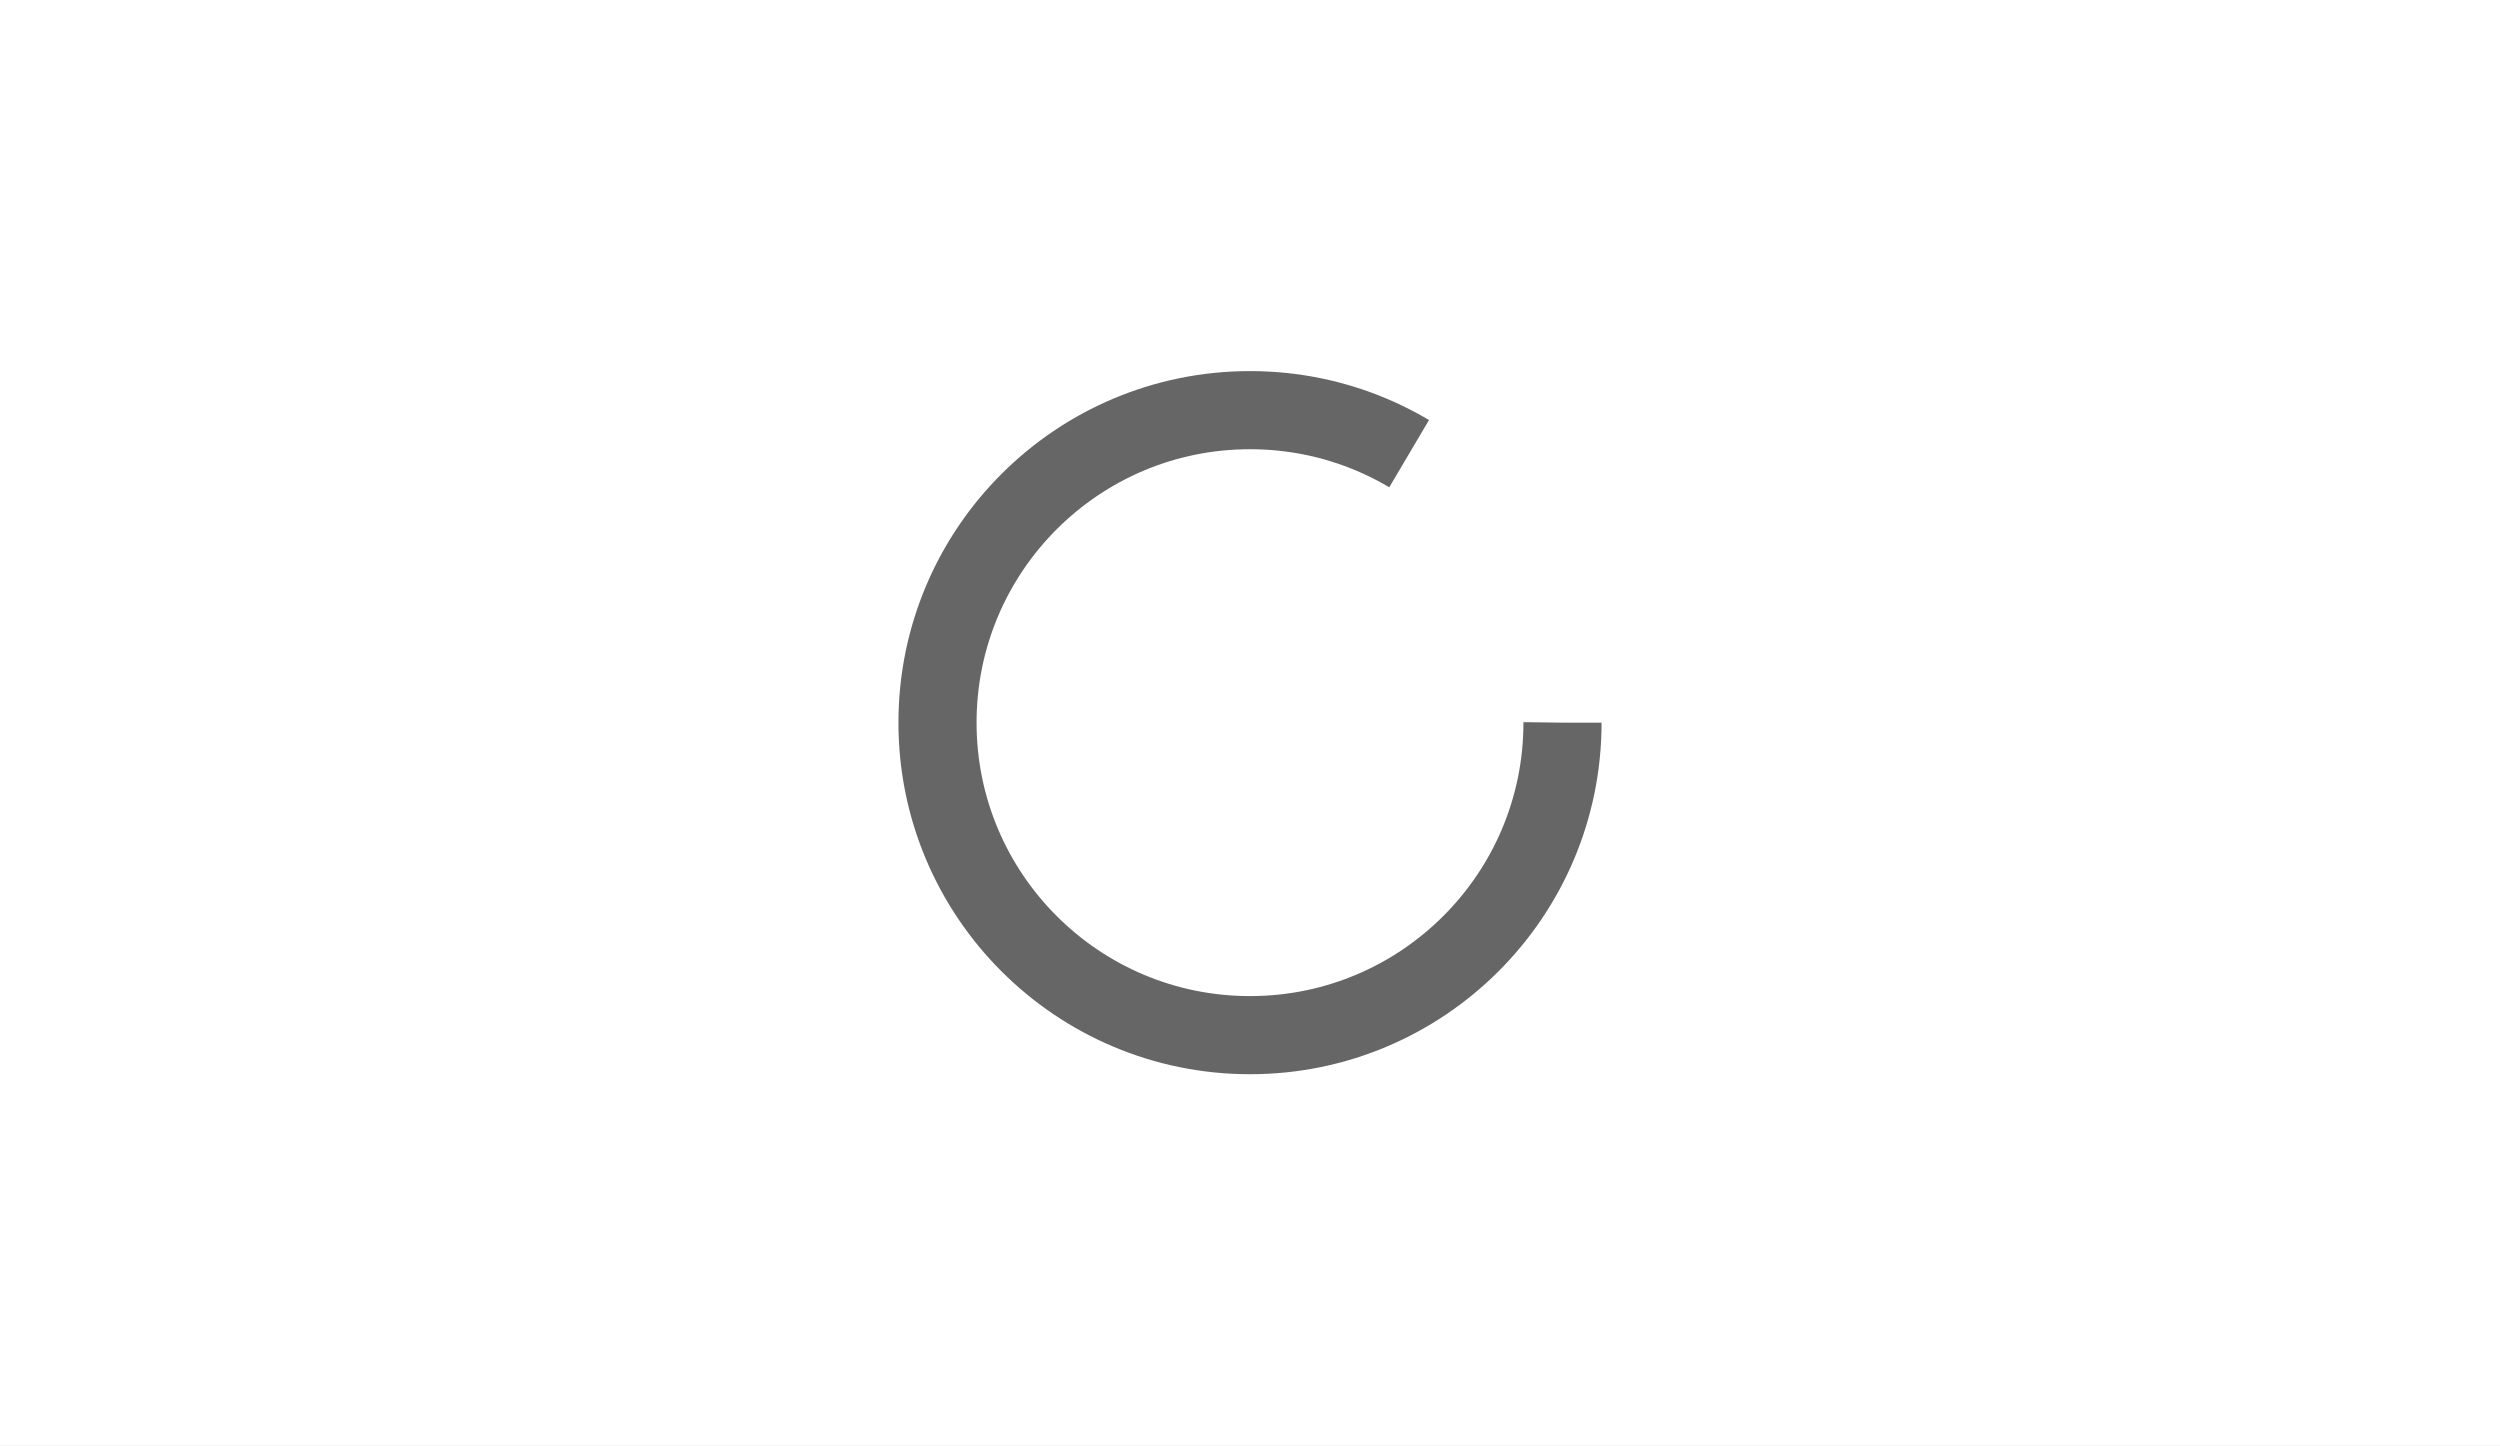
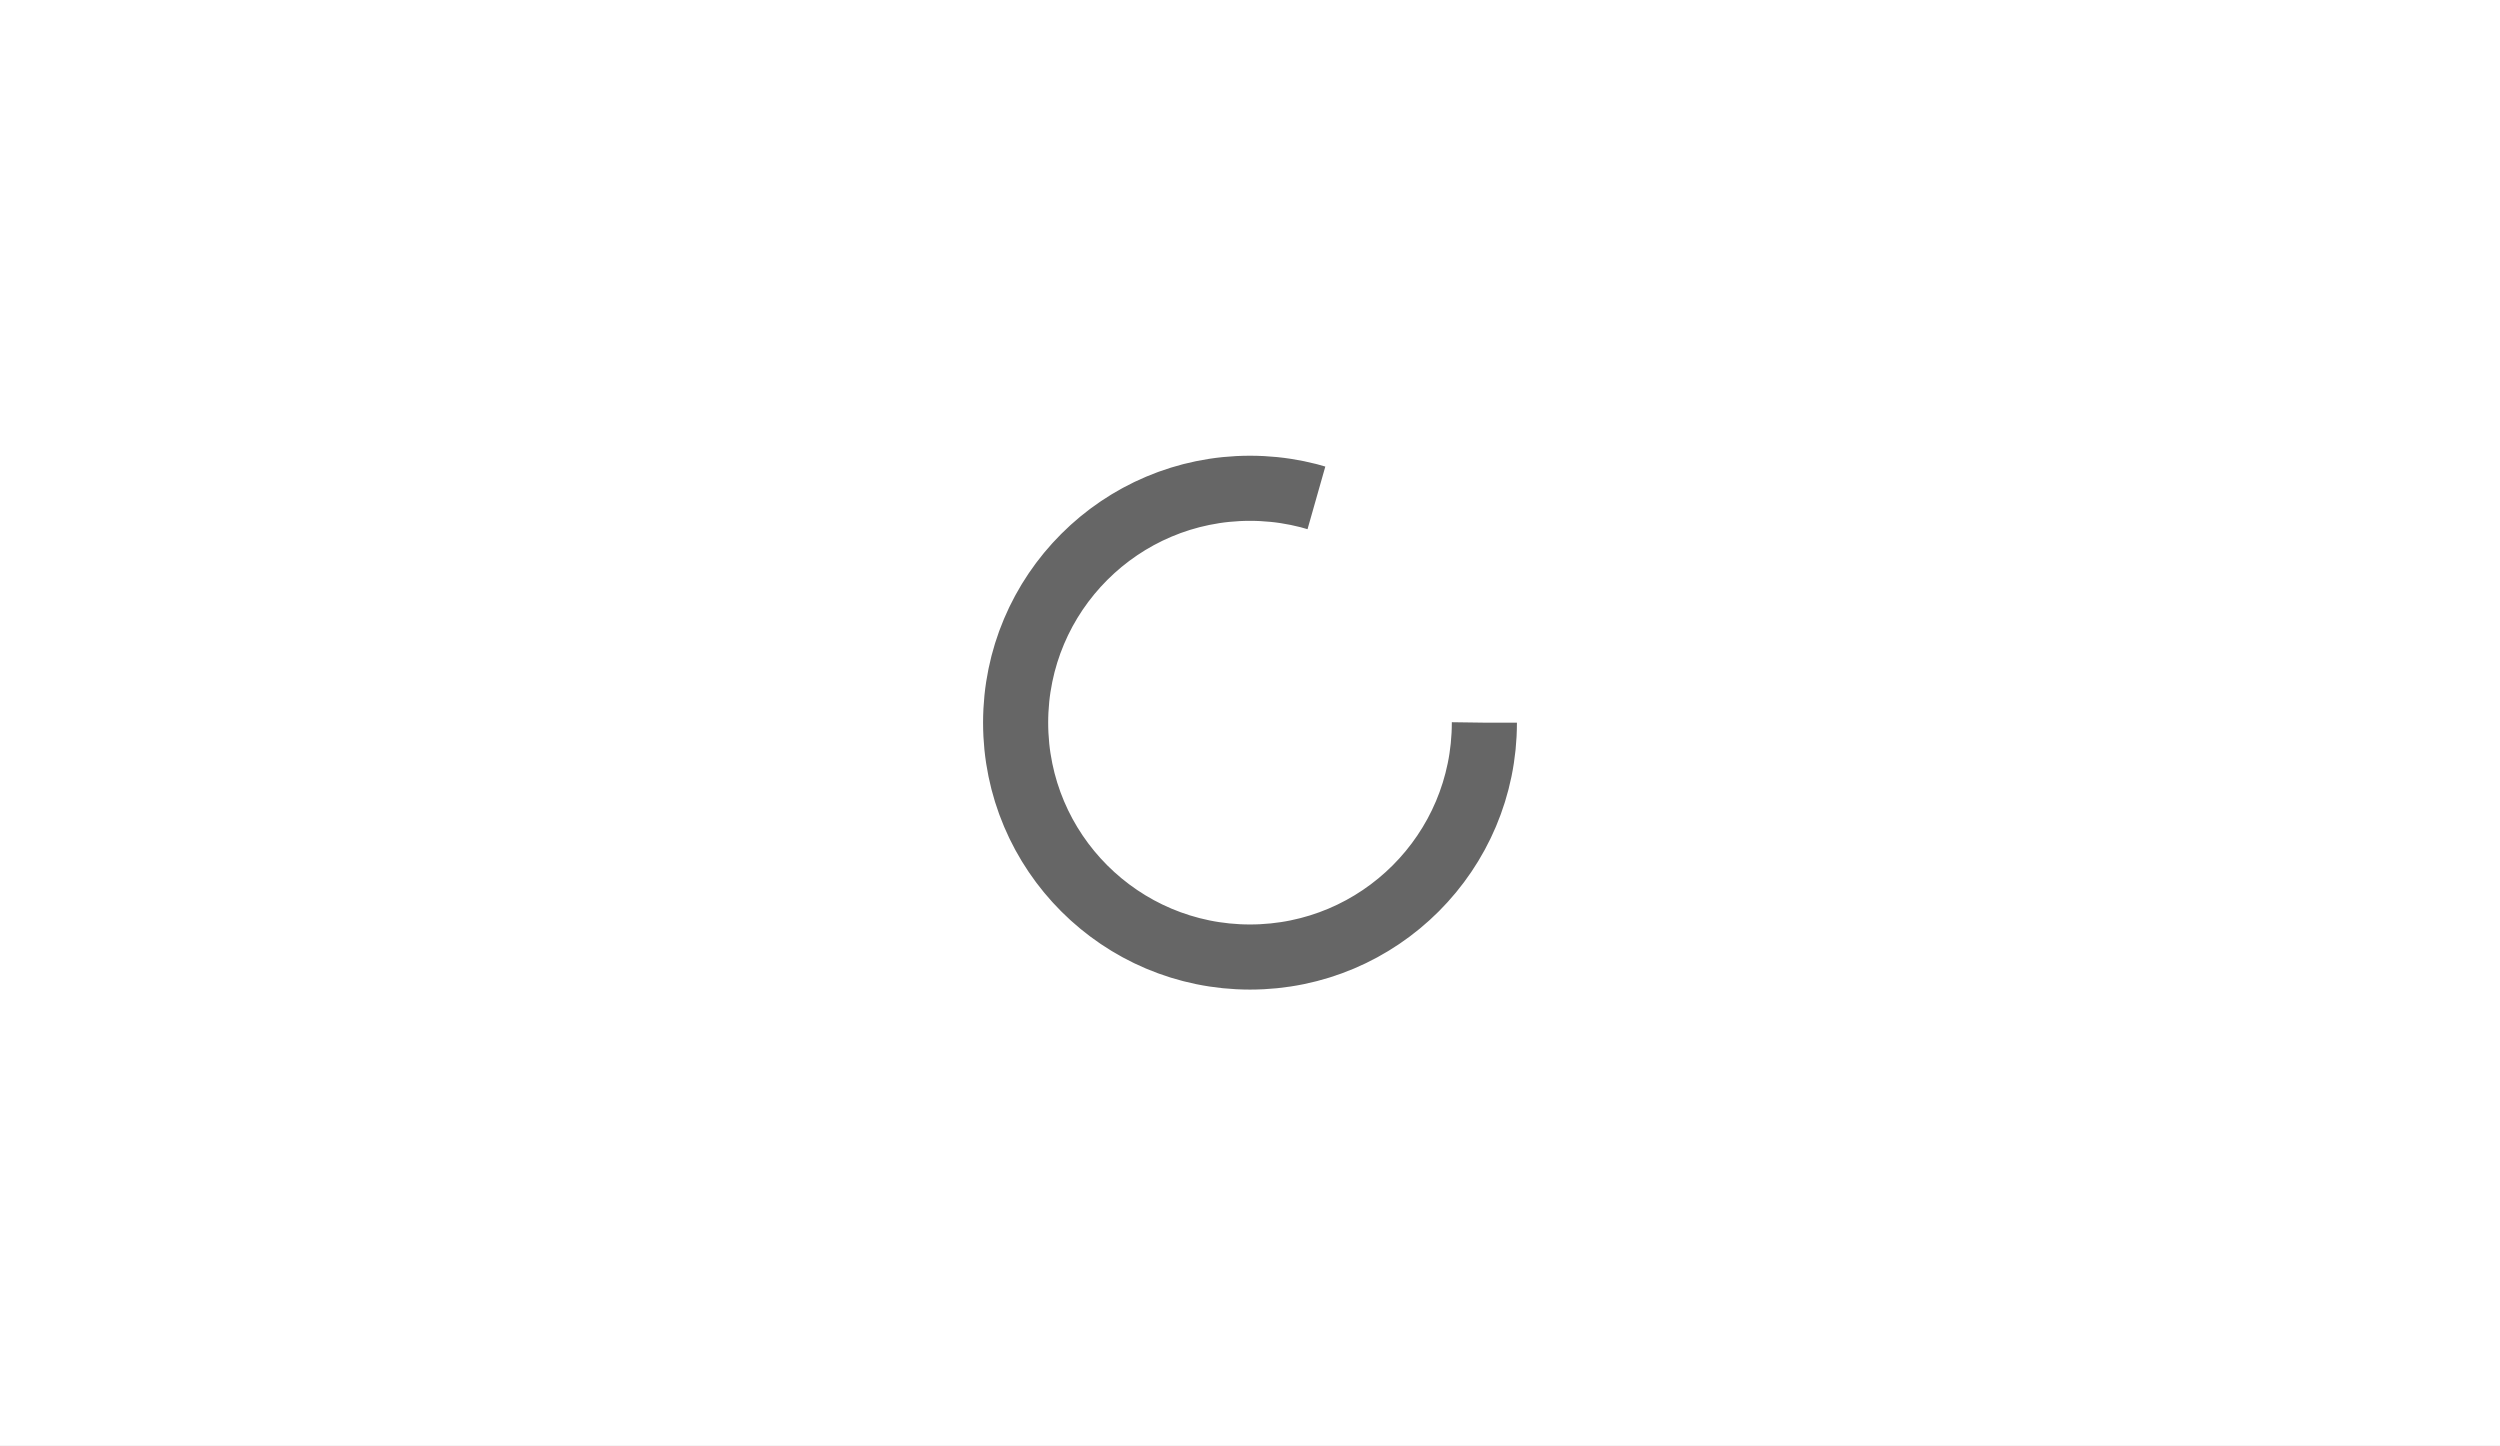
<svg xmlns="http://www.w3.org/2000/svg" version="1.1" id="Layer_1" x="0px" y="0px" viewBox="0 0 192 111" style="enable-background:new 0 0 192 111;" xml:space="preserve">
  <style type="text/css">
	.st0{fill:#FFFFFF;}
- 	.st1{fill:none;stroke:#666666;stroke-width:6;stroke-dasharray:125.934,56.978;}
+ 	.st1{fill:none;stroke:#666666;stroke-width:5;stroke-dasharray:90,50;}
</style>
  <rect class="st0" width="192" height="111" />
-   <circle class="st1" cx="96" cy="55.5" r="24">
+   <circle class="st1" cx="96" cy="55.5" r="18">
    <animateTransform accumulate="none" additive="replace" attributeName="transform" begin="0s" calcMode="linear" dur="1s" fill="remove" keyTimes="0;1" repeatCount="indefinite" restart="always" type="rotate" values="0 96 55.5;360 96 55.5">
	</animateTransform>
  </circle>
</svg>
